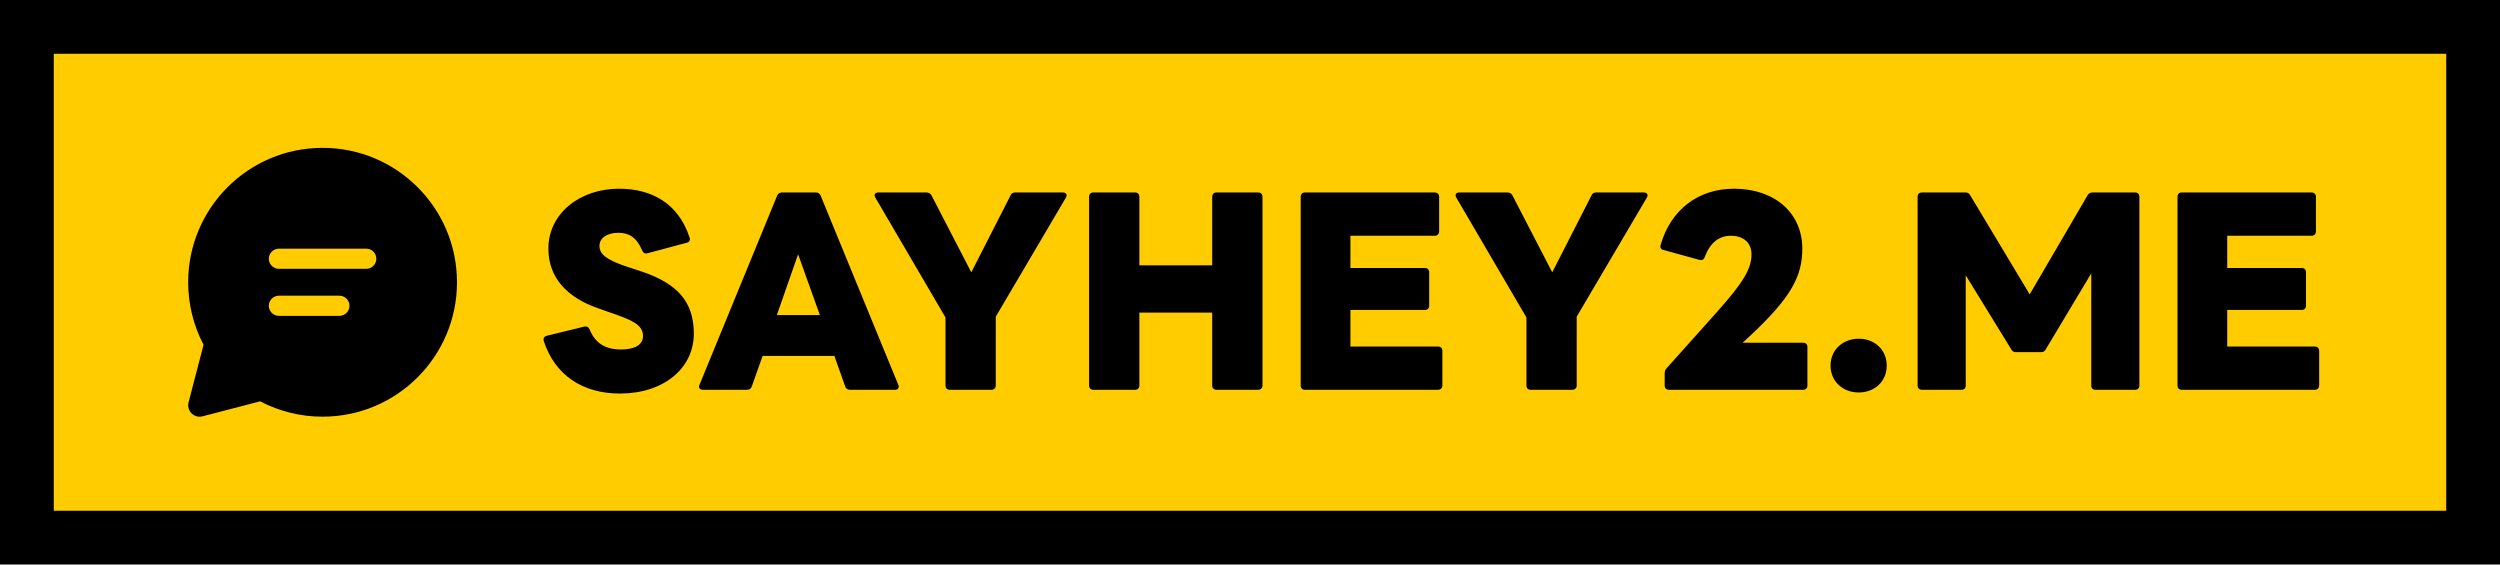
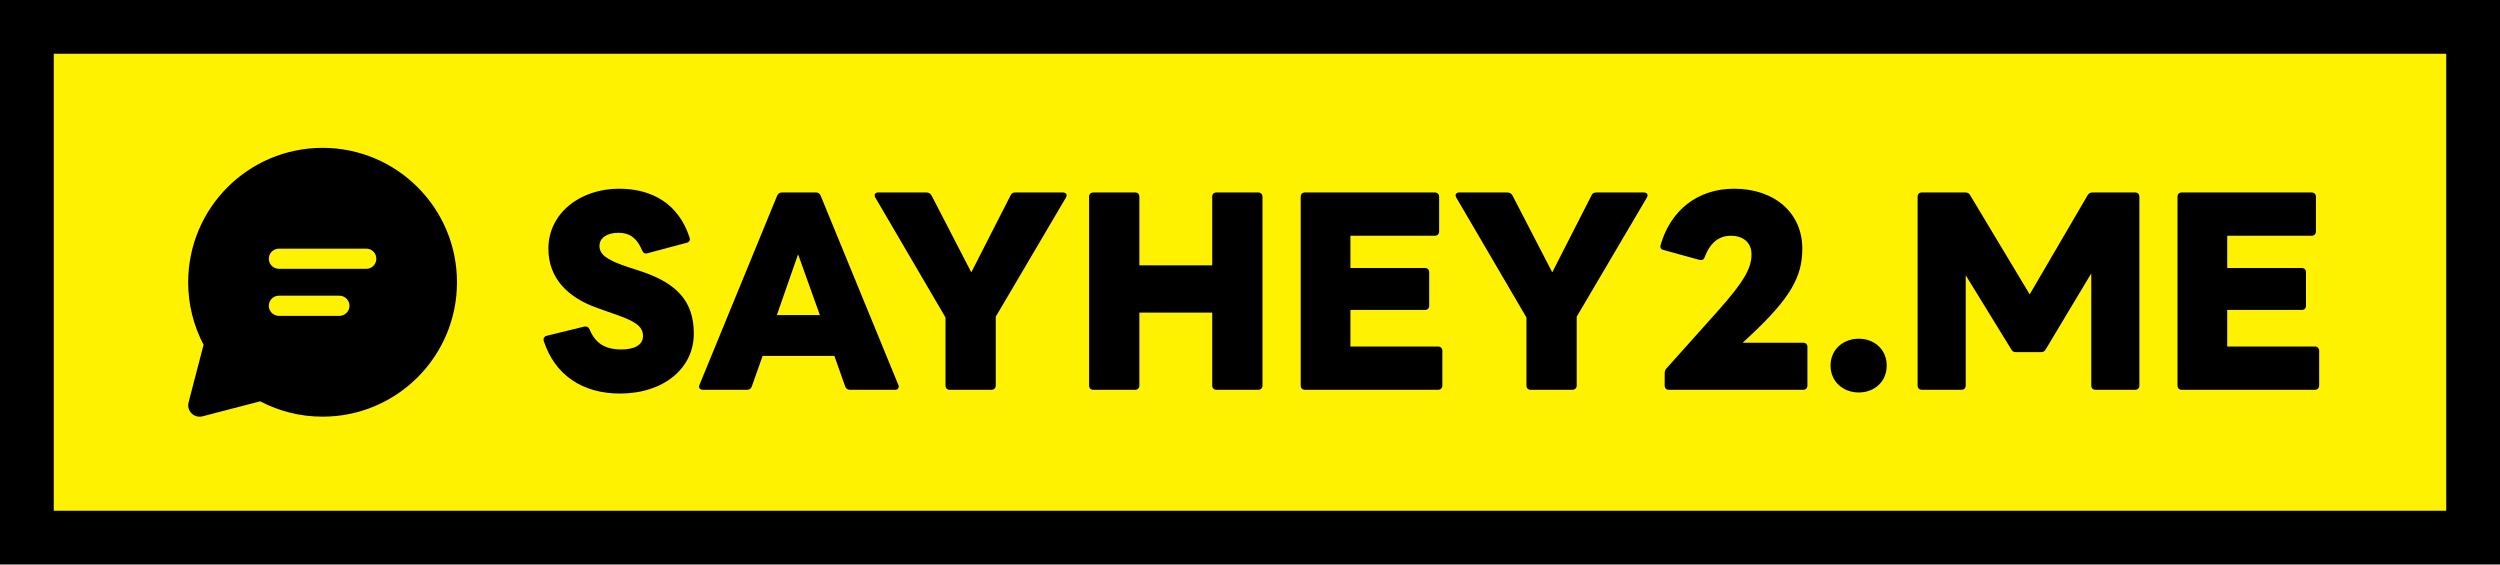
<svg xmlns="http://www.w3.org/2000/svg" width="186" height="42" viewBox="0 0 186 42" fill="none">
-   <rect x="2" y="2" width="182" height="38" fill="#FFCC00" />
+   <rect x="2" y="2" width="182" height="38" fill="#FFF200" />
  <rect x="2" y="2" width="182" height="38" stroke="black" stroke-width="4" />
  <path d="M24 11C29.523 11 34 15.477 34 21C34 26.523 29.523 31 24 31C22.382 31.002 20.788 30.61 19.356 29.858L15.066 30.975C14.923 31.012 14.772 31.012 14.629 30.973C14.486 30.934 14.356 30.858 14.251 30.754C14.146 30.649 14.071 30.519 14.032 30.376C13.993 30.233 13.992 30.082 14.029 29.939L15.145 25.65C14.391 24.216 13.998 22.62 14 21C14 15.477 18.477 11 24 11ZM25.252 22H20.75L20.648 22.007C20.468 22.032 20.304 22.121 20.185 22.257C20.066 22.394 20 22.569 20 22.75C20 22.931 20.066 23.106 20.185 23.243C20.304 23.379 20.468 23.468 20.648 23.493L20.75 23.5H25.252L25.353 23.493C25.532 23.468 25.697 23.379 25.816 23.243C25.935 23.106 26.001 22.931 26.001 22.75C26.001 22.569 25.935 22.394 25.816 22.257C25.697 22.121 25.532 22.032 25.353 22.007L25.252 22ZM27.25 18.5H20.75L20.648 18.507C20.468 18.532 20.304 18.621 20.185 18.757C20.066 18.894 20 19.069 20 19.25C20 19.431 20.066 19.606 20.185 19.743C20.304 19.879 20.468 19.968 20.648 19.993L20.75 20H27.25L27.352 19.993C27.532 19.968 27.696 19.879 27.815 19.743C27.934 19.606 28 19.431 28 19.25C28 19.069 27.934 18.894 27.815 18.757C27.696 18.621 27.532 18.532 27.352 18.507L27.25 18.5Z" fill="black" />
  <path d="M46.12 29.28C43.34 29.28 41.28 27.9 40.46 25.38C40.4 25.18 40.48 25.04 40.68 24.98L43.46 24.3C43.64 24.26 43.78 24.32 43.86 24.5C44.3 25.56 45.04 26 46.22 26C47.18 26 47.84 25.68 47.84 25C47.84 24.26 47.2 23.9 45.98 23.46L44.46 22.92C42.22 22.14 40.8 20.68 40.8 18.5C40.8 15.88 43.14 14.04 46.06 14.04C48.52 14.04 50.48 15.16 51.3 17.66C51.38 17.86 51.28 18.02 51.1 18.06L48.18 18.84C47.98 18.9 47.86 18.82 47.78 18.64C47.34 17.6 46.74 17.32 46 17.32C45.2 17.32 44.6 17.68 44.6 18.3C44.6 18.92 45.14 19.34 46.64 19.84L47.74 20.2C50.34 21.08 51.62 22.4 51.62 24.82C51.62 27.42 49.36 29.28 46.12 29.28ZM52.298 29C52.058 29 51.958 28.84 52.038 28.64L57.818 14.56C57.878 14.4 58.018 14.32 58.178 14.32H60.698C60.878 14.32 60.998 14.4 61.058 14.56L66.838 28.64C66.918 28.84 66.818 29 66.598 29H63.238C63.058 29 62.938 28.92 62.878 28.74L62.078 26.48H56.738L55.938 28.74C55.878 28.92 55.758 29 55.578 29H52.298ZM57.798 23.44H60.998L59.378 18.92L57.798 23.44ZM70.665 29C70.465 29 70.345 28.88 70.345 28.68V23.62L65.125 14.7C65.005 14.48 65.105 14.32 65.345 14.32H68.925C69.105 14.32 69.225 14.4 69.305 14.54L72.265 20.26L75.185 14.54C75.245 14.38 75.365 14.32 75.545 14.32H79.065C79.325 14.32 79.425 14.48 79.305 14.7L74.085 23.56V28.68C74.085 28.88 73.945 29 73.765 29H70.665ZM81.349 29C81.149 29 81.029 28.88 81.029 28.68V14.64C81.029 14.44 81.149 14.32 81.349 14.32H84.449C84.649 14.32 84.769 14.44 84.769 14.64V19.74H90.189V14.64C90.189 14.44 90.309 14.32 90.509 14.32H93.609C93.789 14.32 93.929 14.44 93.929 14.64V28.68C93.929 28.88 93.789 29 93.609 29H90.509C90.309 29 90.189 28.88 90.189 28.68V23.26H84.769V28.68C84.769 28.88 84.649 29 84.449 29H81.349ZM97.092 29C96.892 29 96.772 28.88 96.772 28.68V14.64C96.772 14.44 96.892 14.32 97.092 14.32H106.752C106.932 14.32 107.072 14.44 107.072 14.64V17.22C107.072 17.42 106.932 17.54 106.752 17.54H100.472V19.94H106.012C106.212 19.94 106.332 20.06 106.332 20.26V22.74C106.332 22.94 106.212 23.06 106.012 23.06H100.472V25.78H106.992C107.172 25.78 107.312 25.9 107.312 26.1V28.68C107.312 28.88 107.172 29 106.992 29H97.092ZM113.887 29C113.687 29 113.567 28.88 113.567 28.68V23.62L108.347 14.7C108.227 14.48 108.327 14.32 108.567 14.32H112.147C112.327 14.32 112.447 14.4 112.527 14.54L115.487 20.26L118.407 14.54C118.467 14.38 118.587 14.32 118.767 14.32H122.287C122.547 14.32 122.647 14.48 122.527 14.7L117.307 23.56V28.68C117.307 28.88 117.167 29 116.987 29H113.887ZM124.172 29C123.972 29 123.852 28.88 123.852 28.68V27.76C123.852 27.6 123.912 27.48 124.012 27.38L127.752 23.2C129.732 20.98 130.312 19.98 130.312 18.92C130.312 18.06 129.712 17.54 128.772 17.54C127.892 17.54 127.232 18.06 126.832 19.12C126.772 19.32 126.632 19.38 126.452 19.34L123.772 18.6C123.572 18.56 123.492 18.42 123.552 18.22C124.292 15.64 126.312 14.04 129.012 14.04C132.032 14.04 134.092 15.84 134.092 18.5C134.092 20.58 133.232 22.16 130.192 25L129.652 25.5H134.152C134.352 25.5 134.472 25.62 134.472 25.8V28.68C134.472 28.88 134.352 29 134.152 29H124.172ZM138.292 29.2C137.112 29.2 136.192 28.38 136.192 27.2C136.192 26.02 137.112 25.2 138.292 25.2C139.472 25.2 140.372 26.02 140.372 27.2C140.372 28.38 139.472 29.2 138.292 29.2ZM142.99 29C142.79 29 142.67 28.88 142.67 28.68V14.64C142.67 14.44 142.79 14.32 142.99 14.32H146.23C146.39 14.32 146.51 14.38 146.59 14.54L151.01 21.9L155.31 14.54C155.39 14.4 155.51 14.32 155.67 14.32H158.85C159.05 14.32 159.17 14.44 159.17 14.64V28.68C159.17 28.88 159.05 29 158.85 29H155.91C155.71 29 155.59 28.88 155.59 28.68V20.34L152.21 25.98C152.13 26.14 152.01 26.2 151.85 26.2H149.99C149.83 26.2 149.71 26.14 149.63 25.98L146.25 20.48V28.68C146.25 28.88 146.13 29 145.93 29H142.99ZM162.326 29C162.126 29 162.006 28.88 162.006 28.68V14.64C162.006 14.44 162.126 14.32 162.326 14.32H171.986C172.166 14.32 172.306 14.44 172.306 14.64V17.22C172.306 17.42 172.166 17.54 171.986 17.54H165.706V19.94H171.246C171.446 19.94 171.566 20.06 171.566 20.26V22.74C171.566 22.94 171.446 23.06 171.246 23.06H165.706V25.78H172.226C172.406 25.78 172.546 25.9 172.546 26.1V28.68C172.546 28.88 172.406 29 172.226 29H162.326Z" fill="black" />
</svg>
